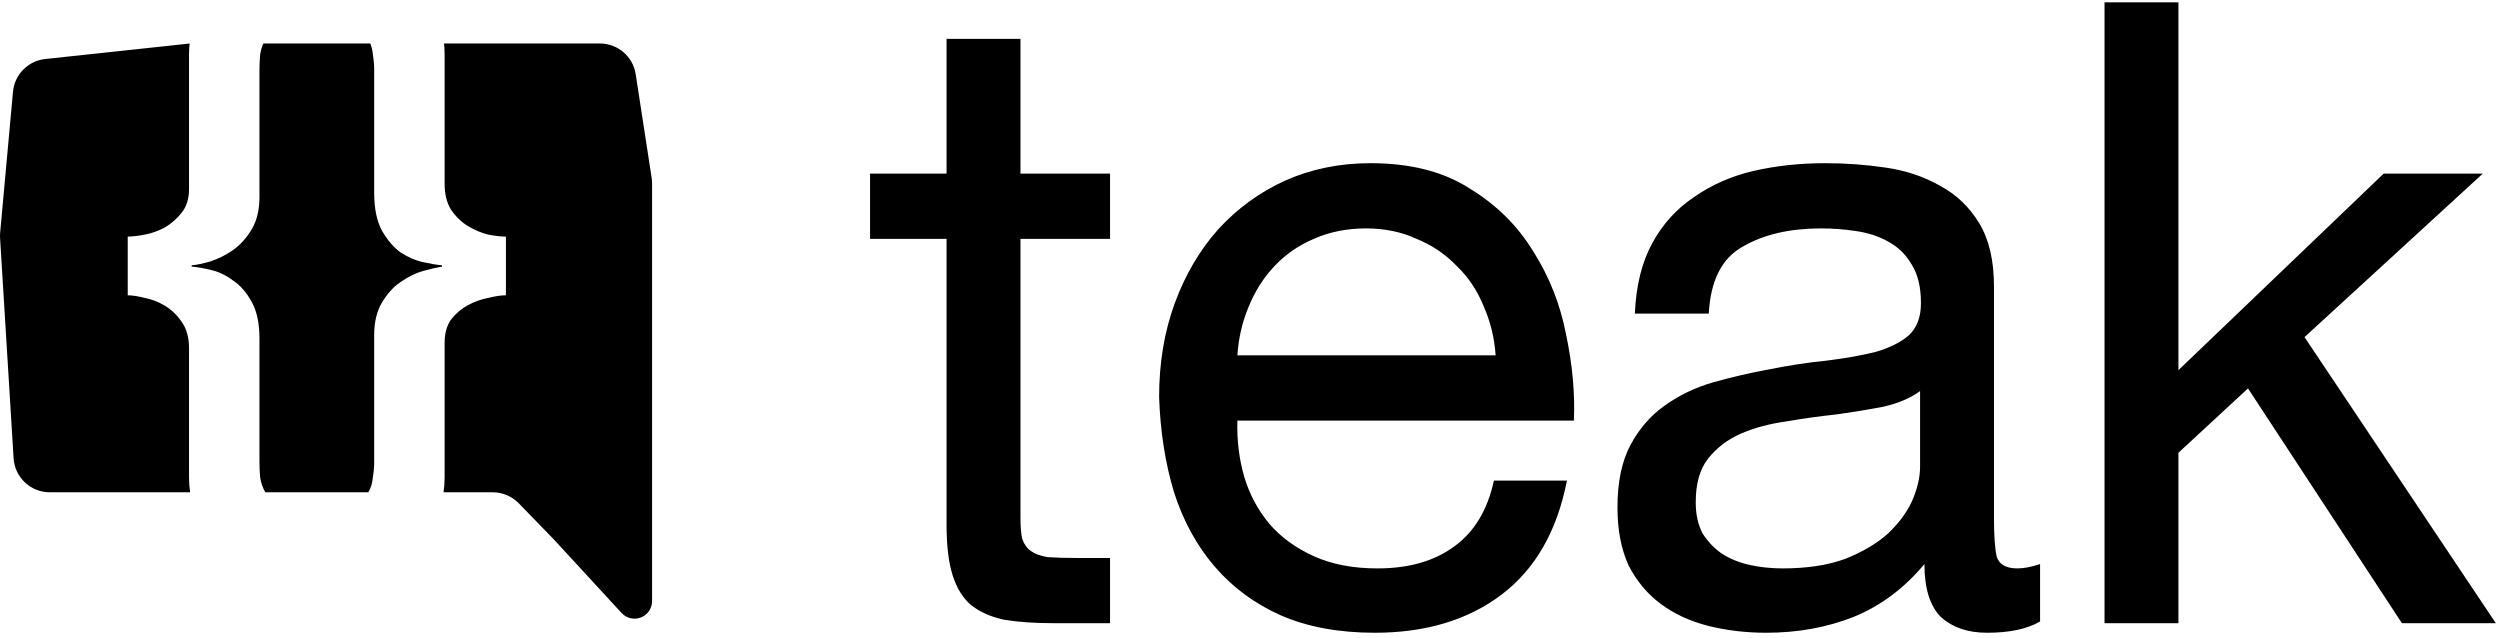
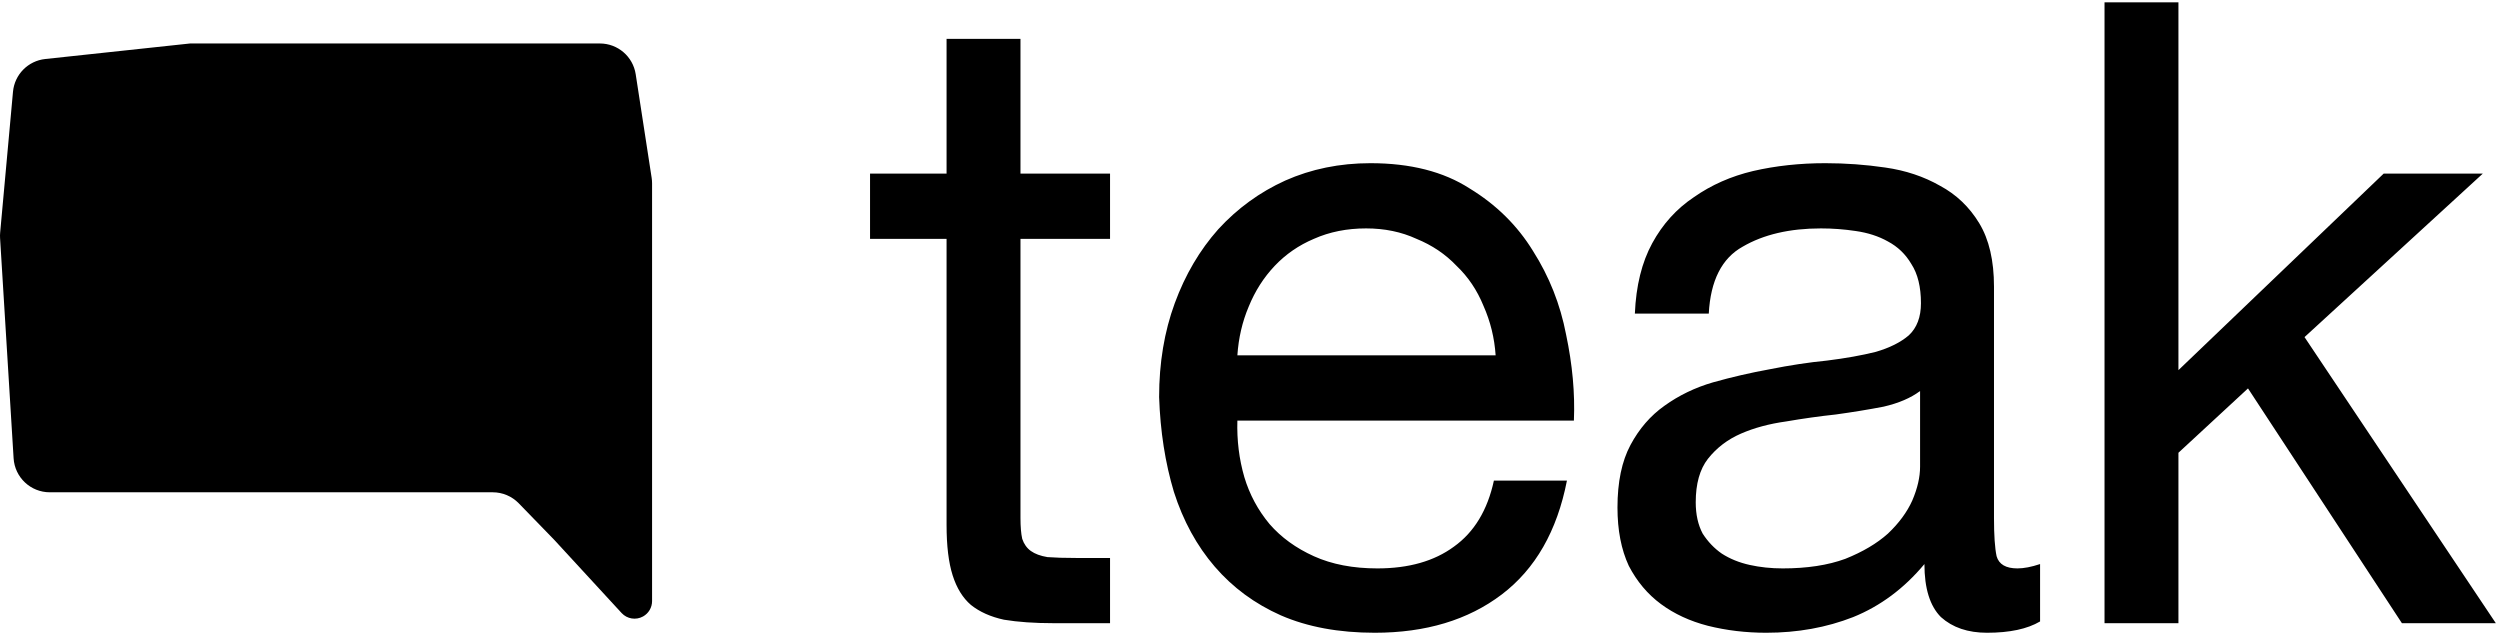
<svg xmlns="http://www.w3.org/2000/svg" width="345" height="88" viewBox="0 0 345 88" fill="none">
  <path d="M140.826 23.96H153.186V32.96H140.826V71.48C140.826 72.68 140.906 73.64 141.066 74.36C141.306 75.08 141.706 75.64 142.266 76.04C142.826 76.44 143.586 76.72 144.546 76.88C145.586 76.96 146.906 77 148.506 77H153.186V86H145.386C142.746 86 140.466 85.84 138.546 85.52C136.706 85.12 135.186 84.44 133.986 83.48C132.866 82.52 132.026 81.16 131.466 79.4C130.906 77.64 130.626 75.32 130.626 72.44V32.96H120.066V23.96H130.626V5.36H140.826V23.96ZM206.398 49.04C206.238 46.64 205.678 44.36 204.718 42.2C203.838 40.04 202.598 38.2 200.998 36.68C199.478 35.08 197.638 33.84 195.478 32.96C193.398 32 191.078 31.52 188.518 31.52C185.878 31.52 183.478 32 181.318 32.96C179.238 33.84 177.438 35.08 175.918 36.68C174.398 38.28 173.198 40.16 172.318 42.32C171.438 44.4 170.918 46.64 170.758 49.04H206.398ZM216.238 66.32C214.878 73.28 211.878 78.52 207.238 82.04C202.598 85.56 196.758 87.32 189.718 87.32C184.758 87.32 180.438 86.52 176.758 84.92C173.158 83.32 170.118 81.08 167.638 78.2C165.158 75.32 163.278 71.88 161.998 67.88C160.798 63.88 160.118 59.52 159.958 54.8C159.958 50.08 160.678 45.76 162.118 41.84C163.558 37.92 165.558 34.52 168.118 31.64C170.758 28.76 173.838 26.52 177.358 24.92C180.958 23.32 184.878 22.52 189.118 22.52C194.638 22.52 199.198 23.68 202.798 26C206.478 28.24 209.398 31.12 211.558 34.64C213.798 38.16 215.318 42 216.118 46.16C216.998 50.32 217.358 54.28 217.198 58.04H170.758C170.678 60.76 170.998 63.36 171.718 65.84C172.438 68.24 173.598 70.4 175.198 72.32C176.798 74.16 178.838 75.64 181.318 76.76C183.798 77.88 186.718 78.44 190.078 78.44C194.398 78.44 197.918 77.44 200.638 75.44C203.438 73.44 205.278 70.4 206.158 66.32H216.238ZM281.531 85.76C279.771 86.8 277.331 87.32 274.211 87.32C271.571 87.32 269.451 86.6 267.851 85.16C266.331 83.64 265.571 81.2 265.571 77.84C262.771 81.2 259.491 83.64 255.731 85.16C252.051 86.6 248.051 87.32 243.731 87.32C240.931 87.32 238.251 87 235.691 86.36C233.211 85.72 231.051 84.72 229.211 83.36C227.371 82 225.891 80.24 224.771 78.08C223.731 75.84 223.211 73.16 223.211 70.04C223.211 66.52 223.811 63.64 225.011 61.4C226.211 59.16 227.771 57.36 229.691 56C231.691 54.56 233.931 53.48 236.411 52.76C238.971 52.04 241.571 51.44 244.211 50.96C247.011 50.4 249.651 50 252.131 49.76C254.691 49.44 256.931 49.04 258.851 48.56C260.771 48 262.291 47.24 263.411 46.28C264.531 45.24 265.091 43.76 265.091 41.84C265.091 39.6 264.651 37.8 263.771 36.44C262.971 35.08 261.891 34.04 260.531 33.32C259.251 32.6 257.771 32.12 256.091 31.88C254.491 31.64 252.891 31.52 251.291 31.52C246.971 31.52 243.371 32.36 240.491 34.04C237.611 35.64 236.051 38.72 235.811 43.28H225.611C225.771 39.44 226.571 36.2 228.011 33.56C229.451 30.92 231.371 28.8 233.771 27.2C236.171 25.52 238.891 24.32 241.931 23.6C245.051 22.88 248.371 22.52 251.891 22.52C254.691 22.52 257.451 22.72 260.171 23.12C262.971 23.52 265.491 24.36 267.731 25.64C269.971 26.84 271.771 28.56 273.131 30.8C274.491 33.04 275.171 35.96 275.171 39.56V71.48C275.171 73.88 275.291 75.64 275.531 76.76C275.851 77.88 276.811 78.44 278.411 78.44C279.291 78.44 280.331 78.24 281.531 77.84V85.76ZM264.971 53.96C263.691 54.92 262.011 55.64 259.931 56.12C257.851 56.52 255.651 56.88 253.331 57.2C251.091 57.44 248.811 57.76 246.491 58.16C244.171 58.48 242.091 59.04 240.251 59.84C238.411 60.64 236.891 61.8 235.691 63.32C234.571 64.76 234.011 66.76 234.011 69.32C234.011 71 234.331 72.44 234.971 73.64C235.691 74.76 236.571 75.68 237.611 76.4C238.731 77.12 240.011 77.64 241.451 77.96C242.891 78.28 244.411 78.44 246.011 78.44C249.371 78.44 252.251 78 254.651 77.12C257.051 76.16 259.011 75 260.531 73.64C262.051 72.2 263.171 70.68 263.891 69.08C264.611 67.4 264.971 65.84 264.971 64.4V53.96ZM290.424 0.32H300.624V51.08L328.944 23.96H342.624L318.024 46.52L344.424 86H331.464L310.224 53.6L300.624 62.48V86H290.424V0.32Z" fill="black" />
-   <path d="M82.783 6C85.251 6 87.35 7.801 87.726 10.239L89.928 24.541C89.966 24.793 89.986 25.047 89.986 25.302V82.953C89.986 83.833 89.51 84.644 88.741 85.071C87.763 85.616 86.538 85.419 85.779 84.595L76.486 74.5L71.584 69.452C70.642 68.483 69.349 67.936 67.997 67.936H61.206C61.306 67.276 61.356 66.584 61.356 65.86V47.32C61.356 46 61.657 44.92 62.257 44.08C62.917 43.24 63.697 42.58 64.597 42.1C65.497 41.62 66.427 41.29 67.387 41.11C68.347 40.87 69.157 40.75 69.817 40.75V32.651C69.157 32.651 68.347 32.56 67.387 32.38C66.427 32.14 65.497 31.75 64.597 31.21C63.697 30.67 62.917 29.92 62.257 28.96C61.657 28 61.356 26.8 61.356 25.36V7.54C61.356 7.01 61.33 6.496 61.276 6H82.783ZM51.095 6C51.292 6.467 51.414 6.98 51.457 7.54C51.577 8.26 51.637 8.95 51.637 9.61V26.62C51.637 28.78 51.997 30.52 52.717 31.84C53.437 33.1 54.277 34.09 55.237 34.81C56.257 35.47 57.277 35.92 58.297 36.16C59.377 36.4 60.277 36.55 60.997 36.61V36.79C60.277 36.91 59.377 37.12 58.297 37.42C57.277 37.72 56.257 38.23 55.237 38.95C54.277 39.61 53.437 40.54 52.717 41.74C51.997 42.94 51.637 44.44 51.637 46.24V63.79C51.637 64.45 51.577 65.14 51.457 65.86C51.397 66.64 51.187 67.33 50.827 67.93C50.826 67.932 50.824 67.934 50.823 67.936H36.62C36.619 67.934 36.617 67.932 36.616 67.93C36.256 67.33 36.017 66.64 35.897 65.86C35.837 65.14 35.806 64.45 35.806 63.79V46.78C35.806 44.62 35.446 42.91 34.726 41.651C34.006 40.331 33.136 39.34 32.116 38.68C31.156 37.96 30.136 37.48 29.056 37.24C28.036 37 27.166 36.85 26.446 36.79V36.61C27.166 36.55 28.036 36.37 29.056 36.07C30.136 35.71 31.156 35.2 32.116 34.54C33.136 33.82 34.006 32.86 34.726 31.66C35.446 30.46 35.806 28.96 35.806 27.16V9.61C35.806 8.95 35.837 8.26 35.897 7.54C35.983 6.98 36.131 6.467 36.341 6H51.095ZM26.166 6.007C26.113 6.501 26.086 7.012 26.086 7.54V26.08C26.086 27.4 25.756 28.48 25.096 29.32C24.436 30.16 23.656 30.85 22.756 31.39C21.856 31.87 20.926 32.2 19.966 32.38C19.006 32.56 18.226 32.651 17.626 32.651V40.75C18.226 40.75 19.006 40.87 19.966 41.11C20.926 41.29 21.856 41.651 22.756 42.191C23.656 42.73 24.436 43.48 25.096 44.441C25.756 45.401 26.086 46.6 26.086 48.04V65.86C26.086 66.584 26.137 67.276 26.237 67.936H6.867C4.225 67.936 2.039 65.879 1.877 63.242L0.01 32.867C-0.006 32.614 -0.003 32.359 0.021 32.106L1.793 12.661C2.009 10.288 3.87 8.398 6.239 8.144L26.166 6.007Z" fill="black" />
+   <path d="M82.783 6C85.251 6 87.35 7.801 87.726 10.239L89.928 24.541C89.966 24.793 89.986 25.047 89.986 25.302V82.953C89.986 83.833 89.51 84.644 88.741 85.071C87.763 85.616 86.538 85.419 85.779 84.595L76.486 74.5L71.584 69.452C70.642 68.483 69.349 67.936 67.997 67.936H6.867C4.225 67.936 2.039 65.879 1.877 63.242L0.01 32.867C-0.006 32.614 -0.003 32.359 0.021 32.106L1.793 12.661C2.009 10.288 3.87 8.398 6.239 8.144L26.234 6H82.783Z" fill="black" />
</svg>
